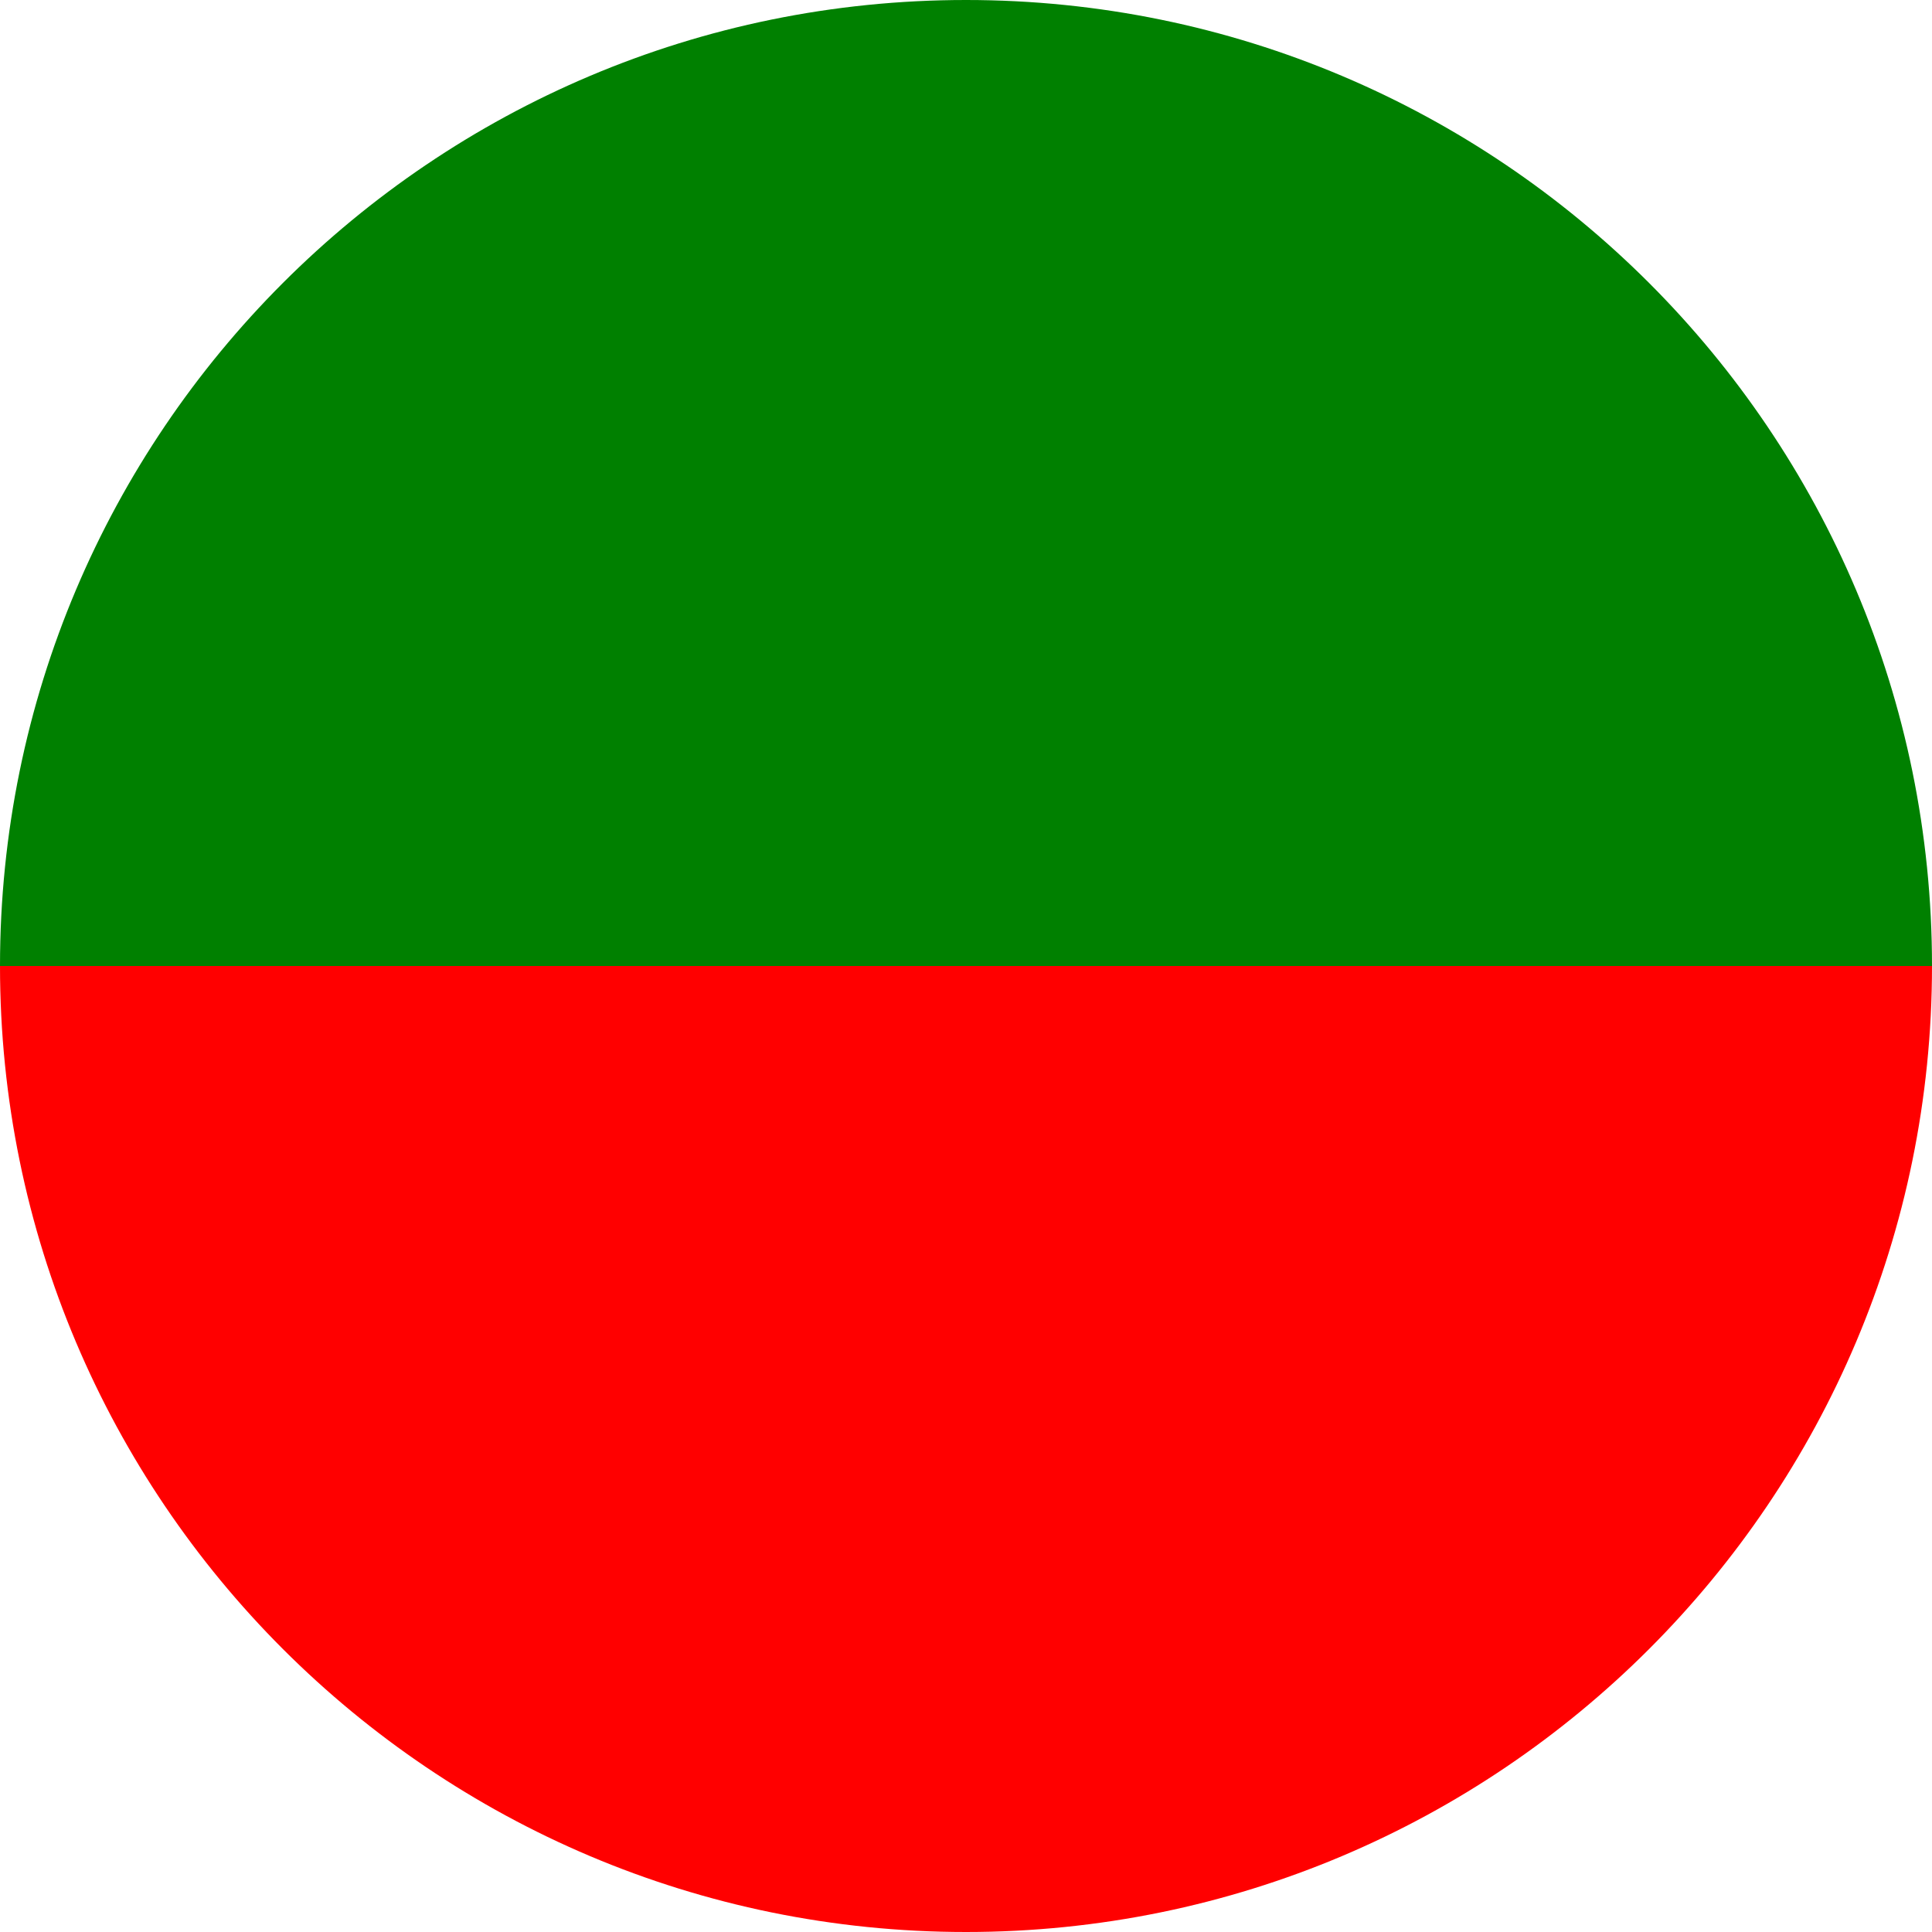
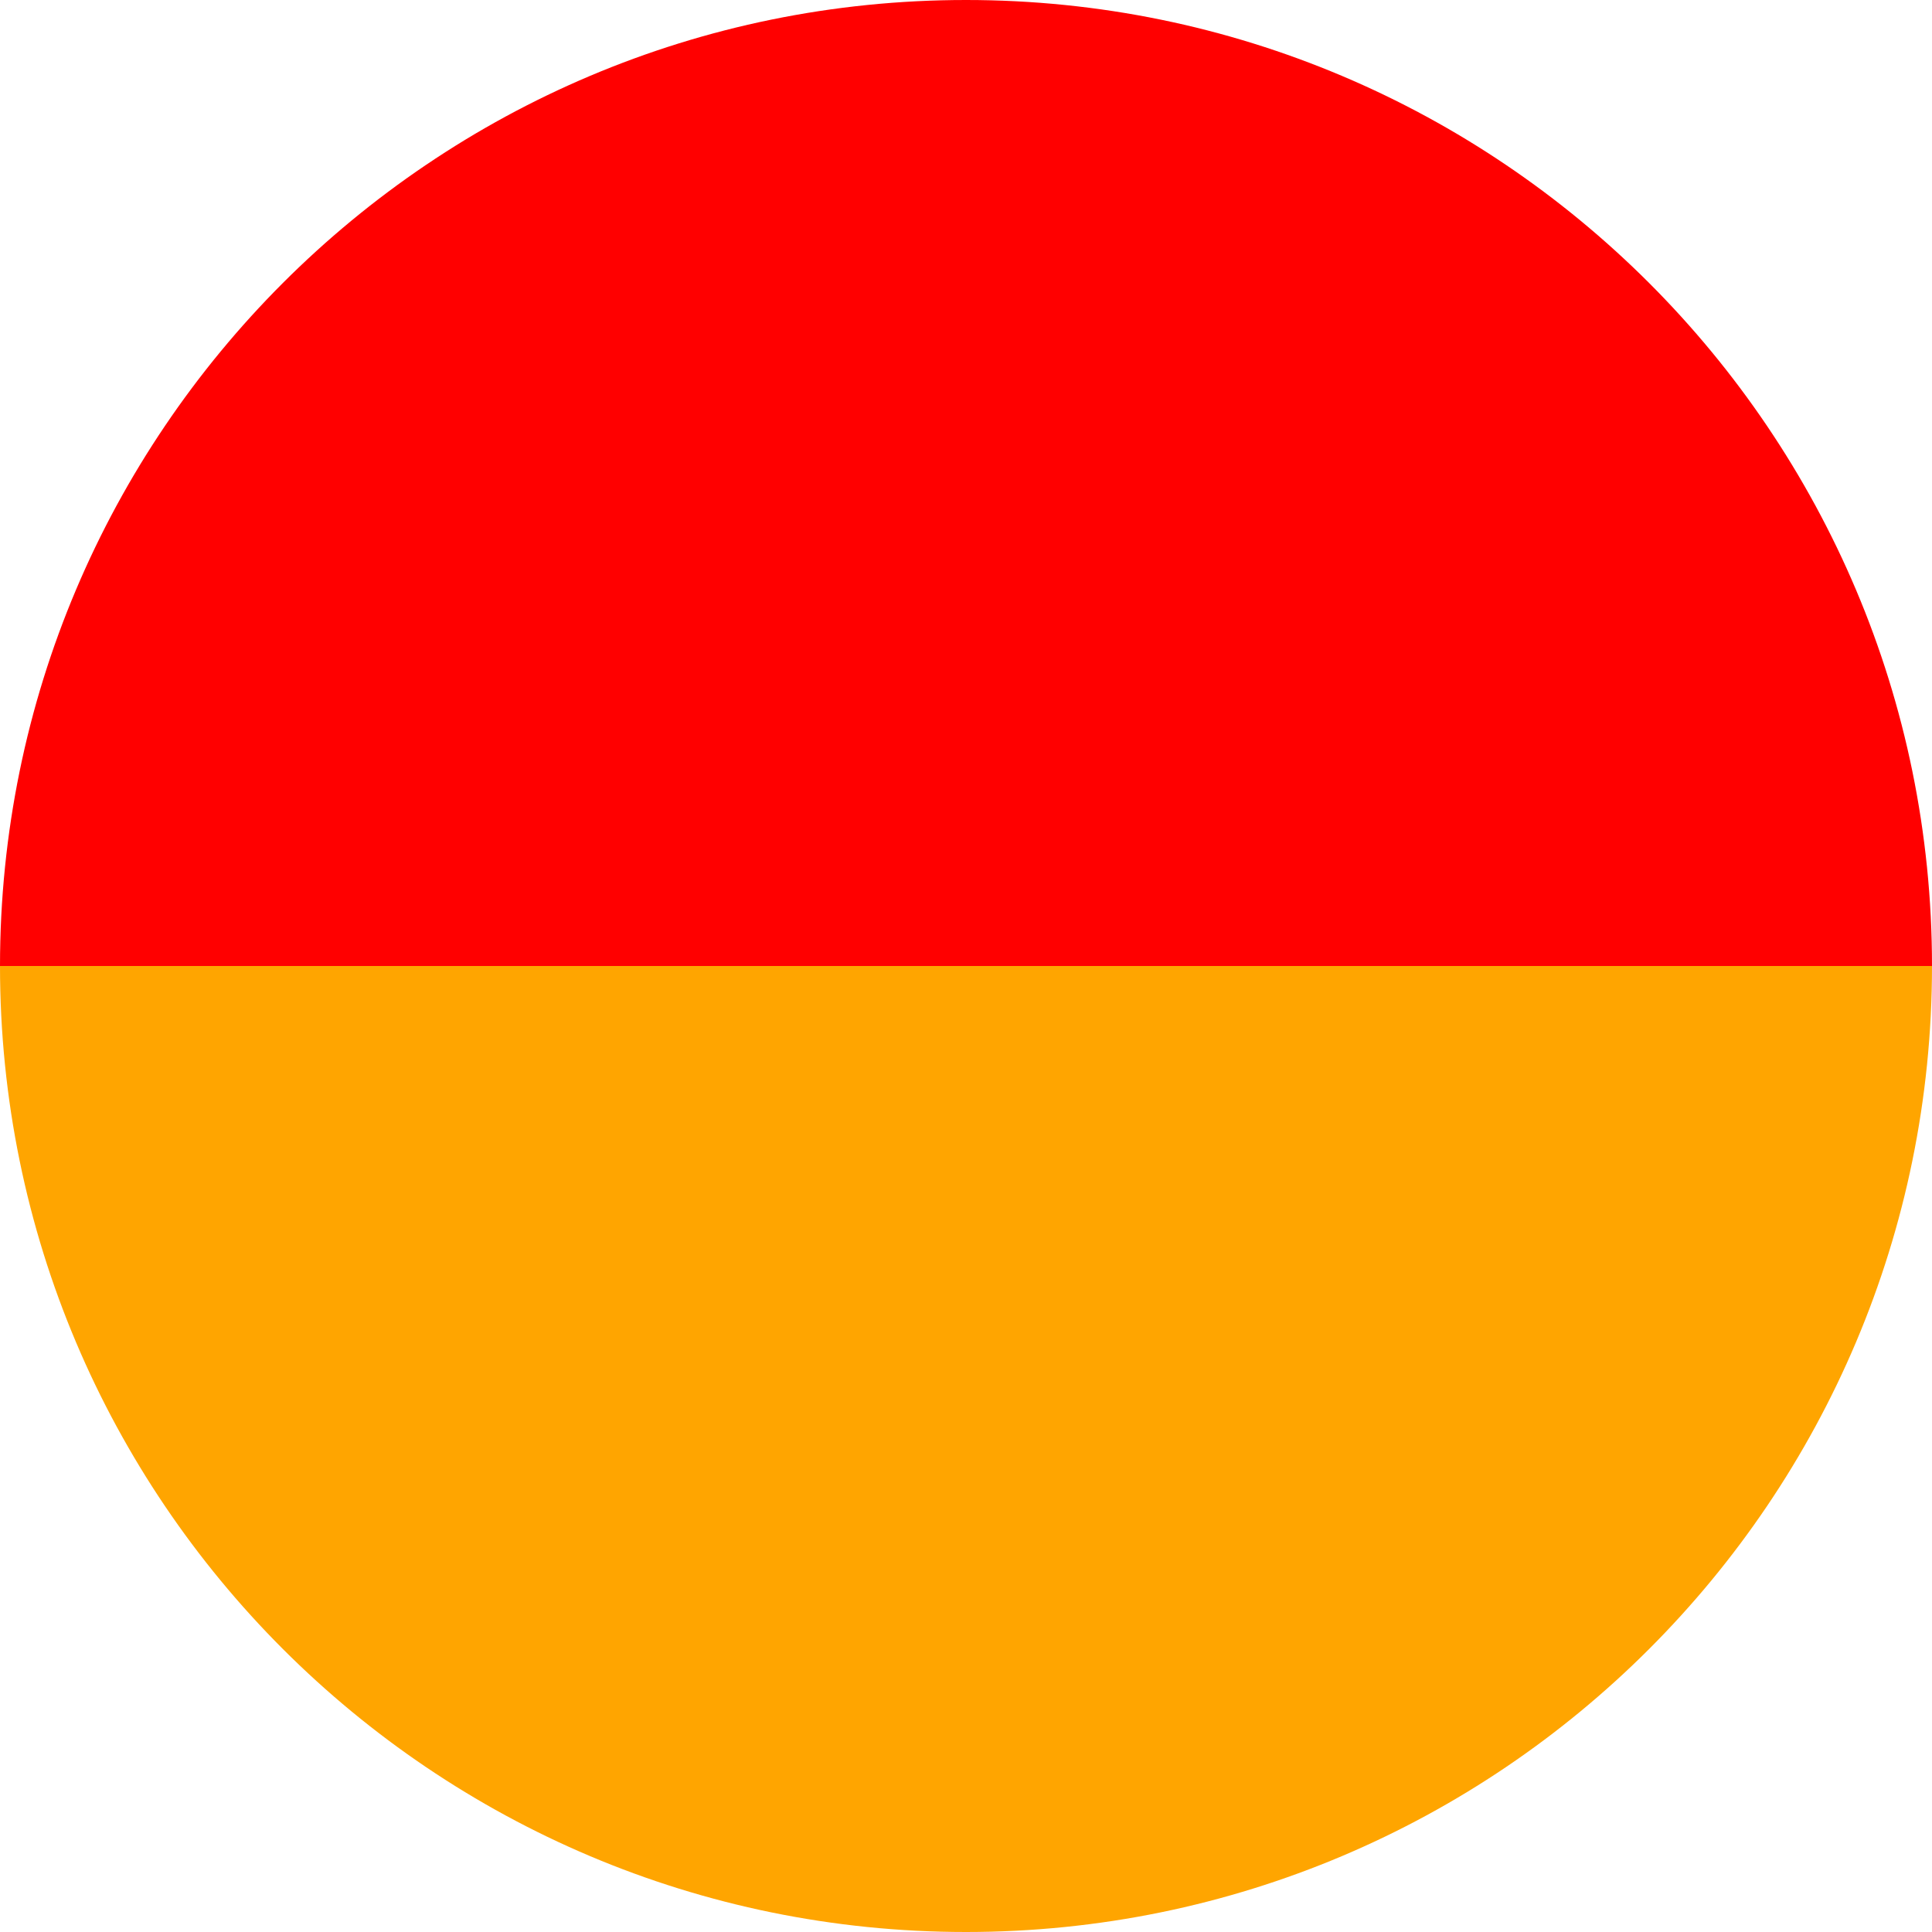
<svg xmlns="http://www.w3.org/2000/svg" width="24" height="24" viewBox="-1 -1 2 2">
-   <path d="M 1 0 A 1 1 0 0 1 -1 1.2246467991473532e-16 L 0 0" fill="red"> </path>
+   <path d="M 1 0 A 1 1 0 0 1 -1 1.2246467991473532e-16 L 0 0" fill="orange"> </path>
  <path d="M -1 1.2246467991473532e-16 A 1 1 0 0 1 -1 1.2246467991473532e-16 L 0 0" fill="yellow"> </path>
-   <path d="M -1 1.2246467991473532e-16 A 1 1 0 0 1 1 -2.4492935982947064e-16 L 0 0" fill="green"> </path>
+   <path d="M -1 1.2246467991473532e-16 A 1 1 0 0 1 1 -2.4492935982947064e-16 L 0 0" fill="red"> </path>
+   <path d="M 1 -2.4492935982947064e-16 A 1 1 0 0 1 1 -2.4492935982947064e-16 L 0 0" fill="green"> </path>
+   <path d="M 1 -2.4492935982947064e-16 A 1 1 0 0 1 1 -2.4492935982947064e-16 L 0 0" fill="fuchsia"> </path>
  <path d="M 1 -2.4492935982947064e-16 A 1 1 0 0 1 1 -2.4492935982947064e-16 L 0 0" fill="blue"> </path>
-   <path d="M 1 -2.4492935982947064e-16 A 1 1 0 0 1 1 -2.4492935982947064e-16 L 0 0" fill="orange"> </path>
-   <path d="M 1 -2.4492935982947064e-16 A 1 1 0 0 1 1 -2.4492935982947064e-16 L 0 0" fill="fuchsia"> </path>
</svg>
